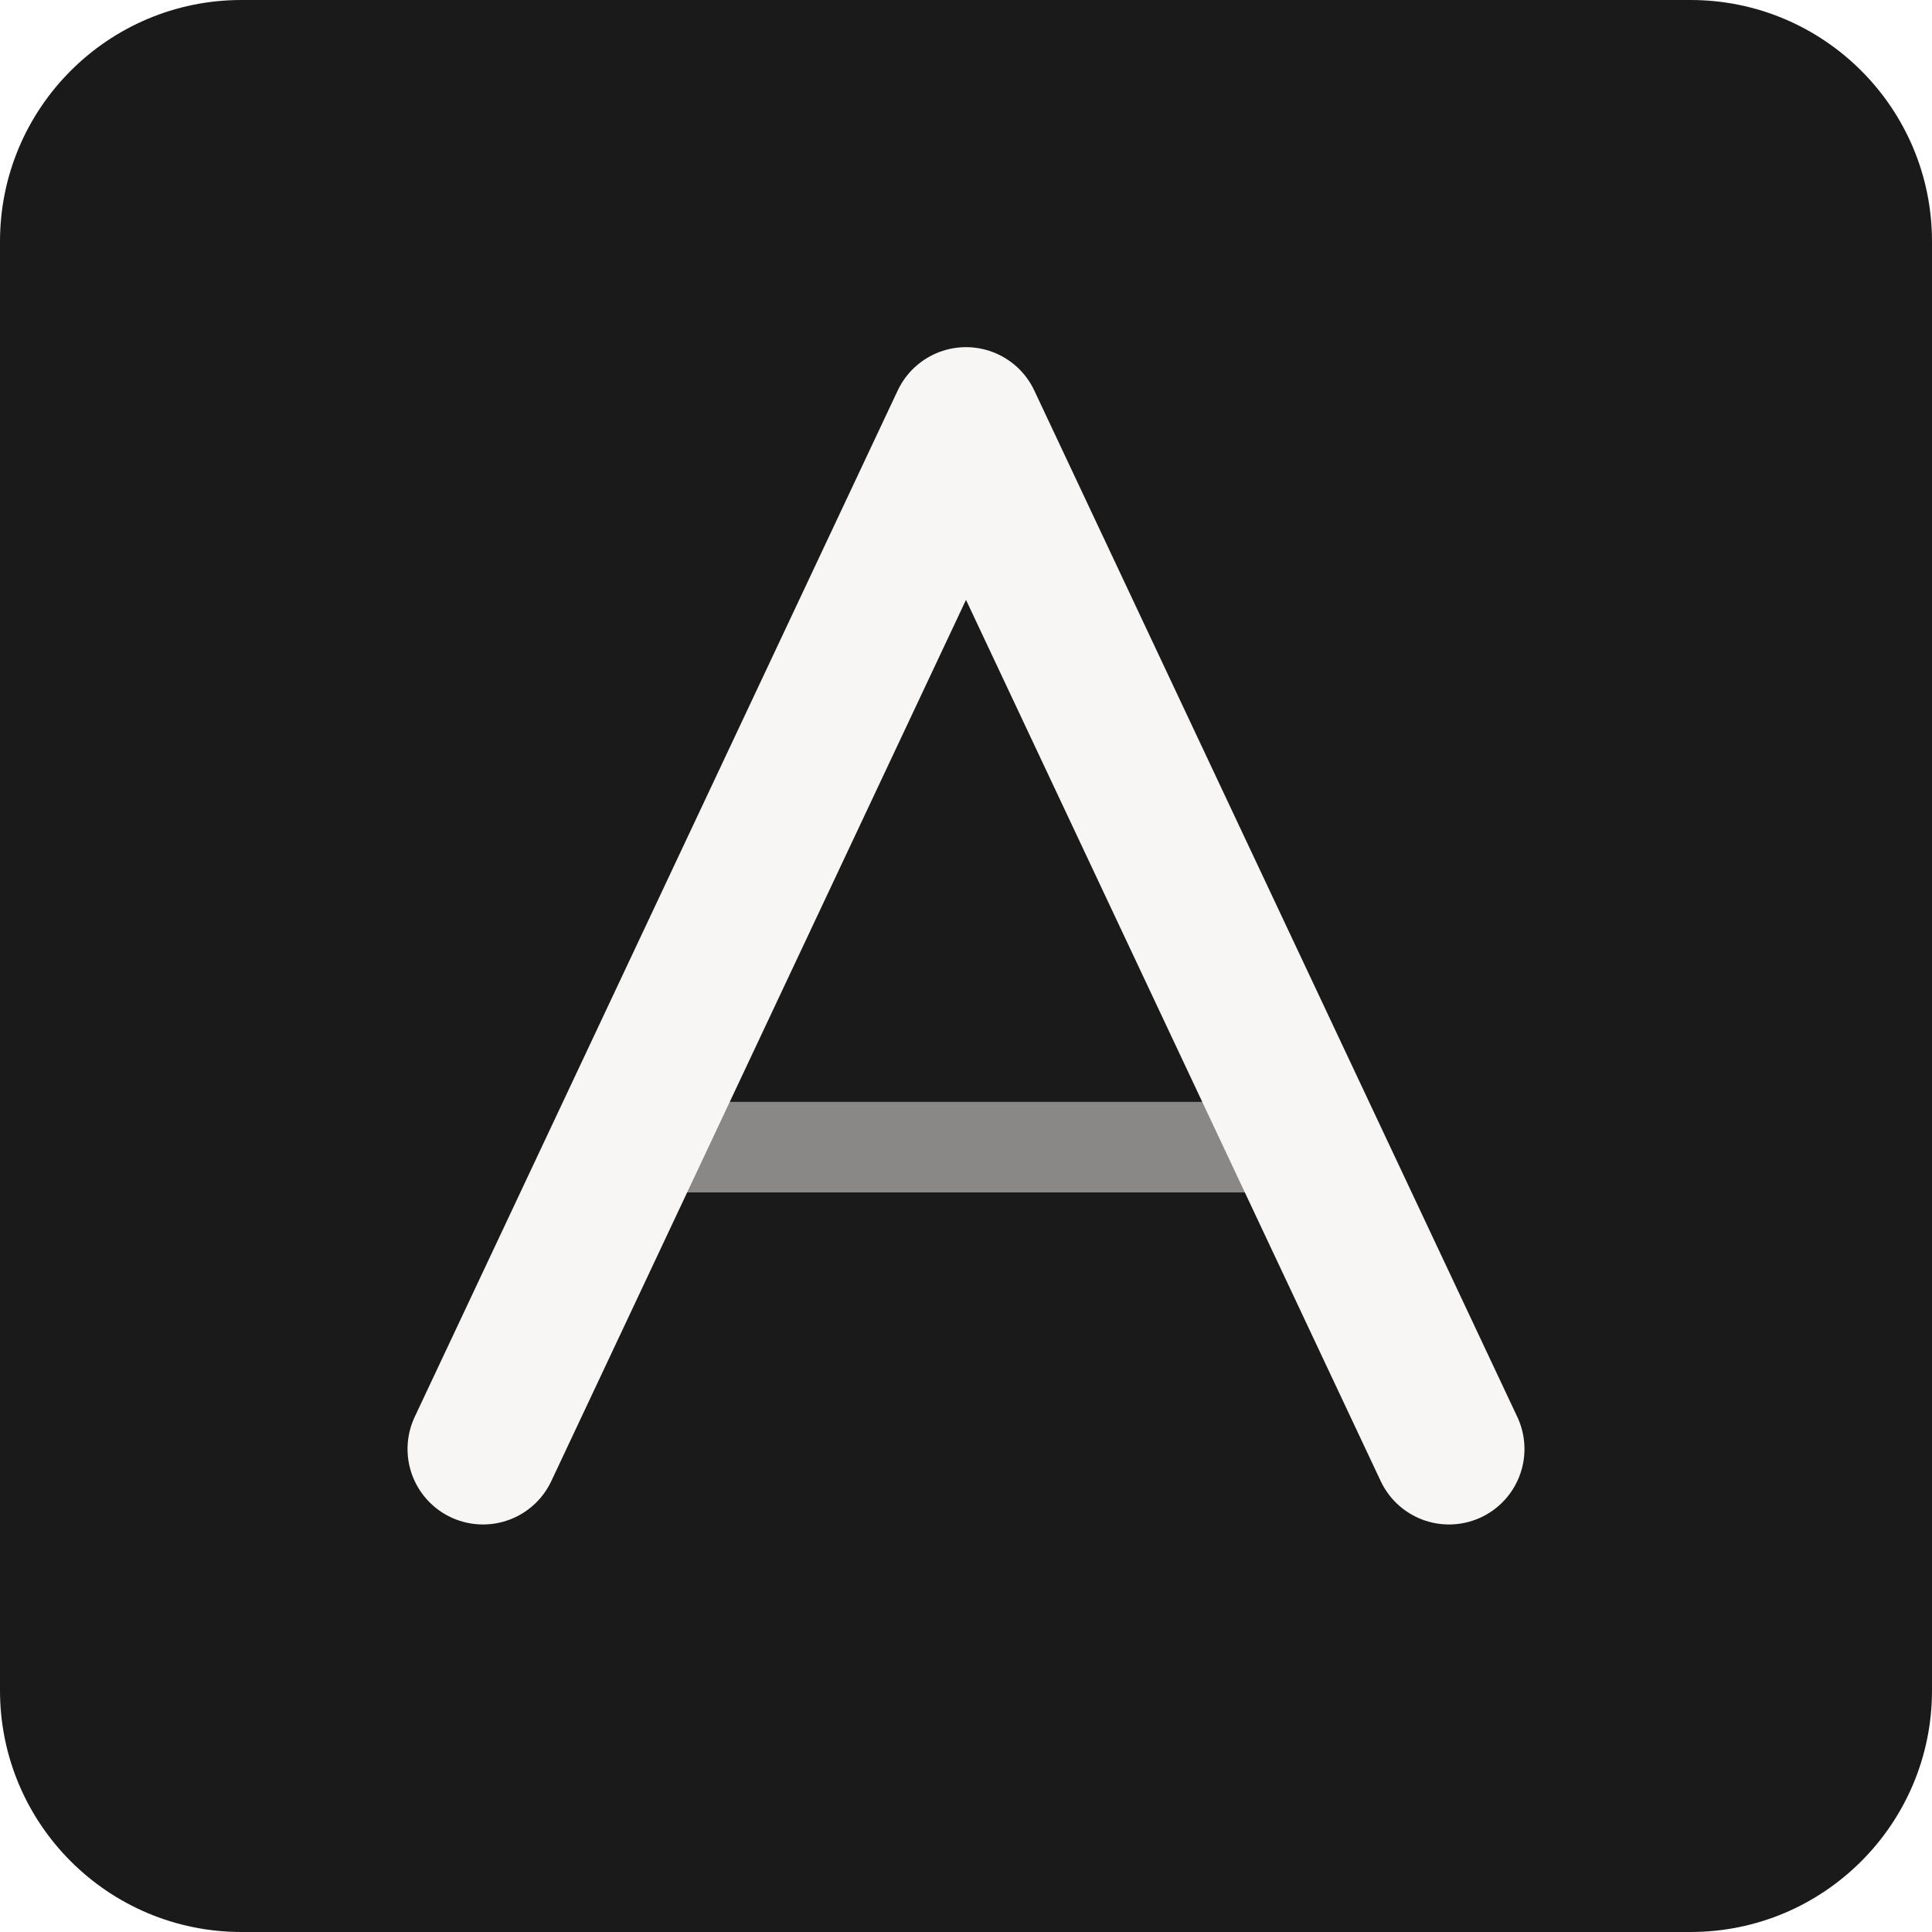
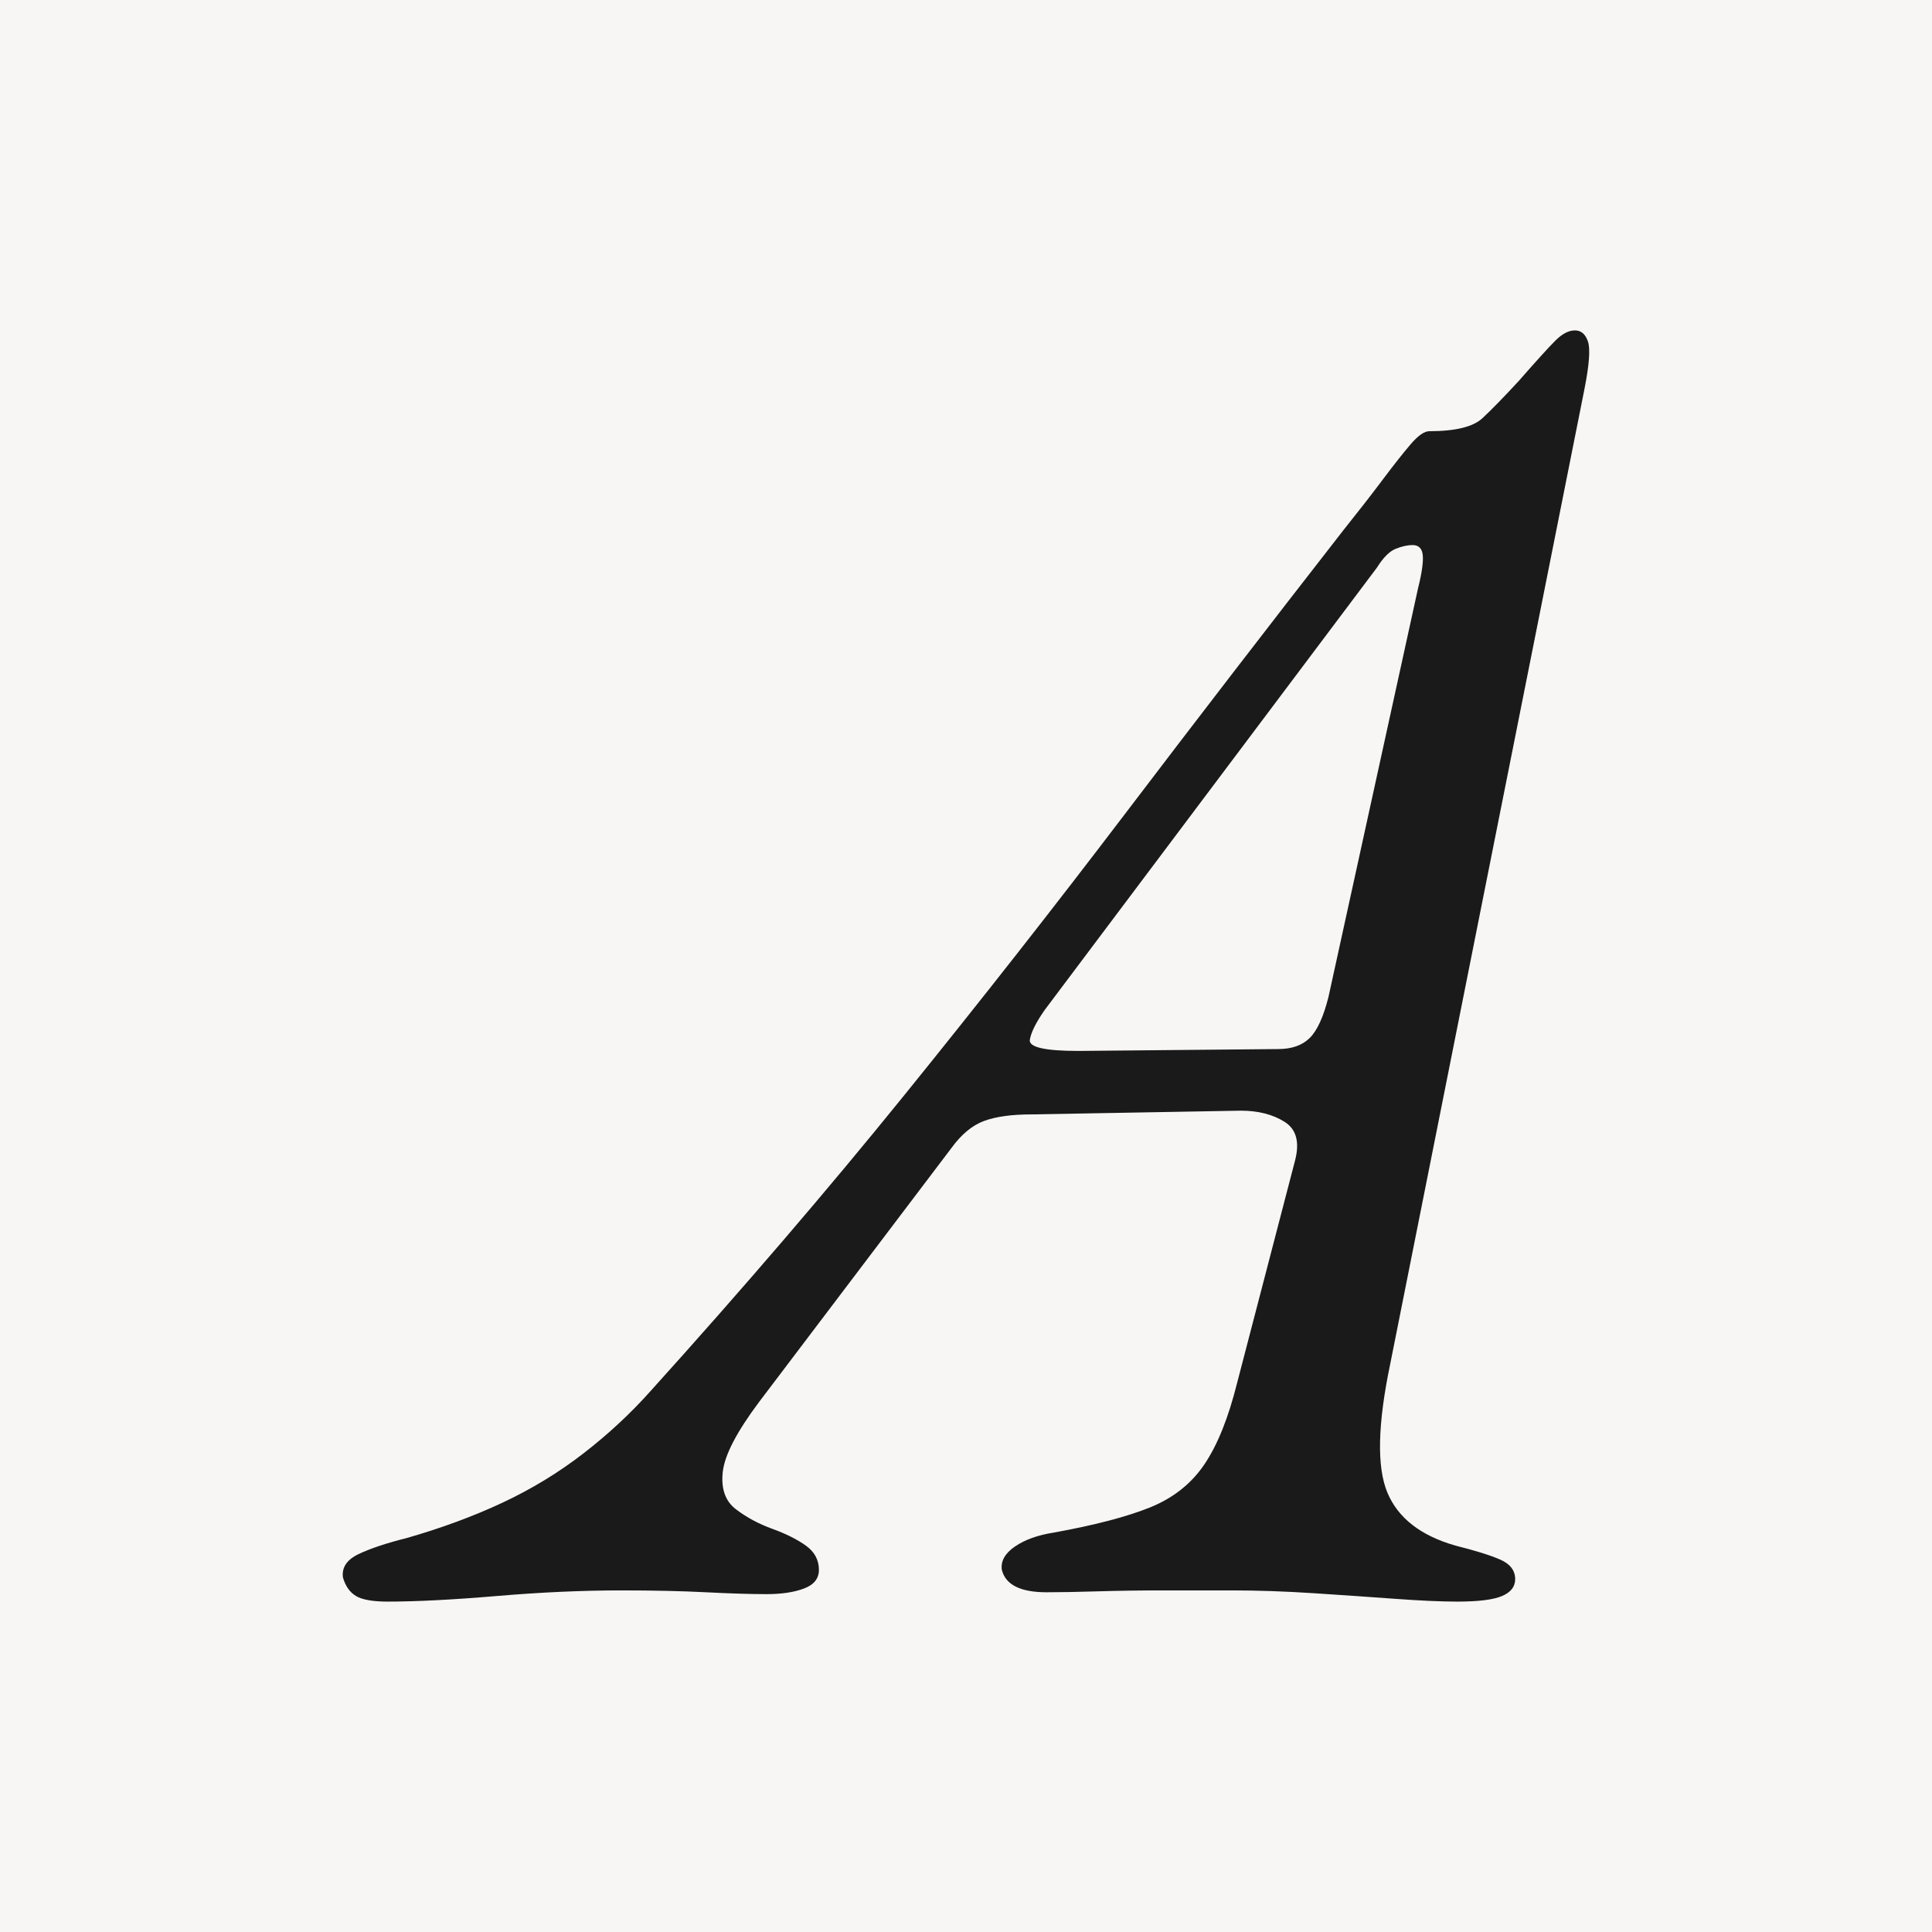
- <svg xmlns="http://www.w3.org/2000/svg" viewBox="0 0 32 32">
-   <rect width="32" height="32" rx="4" fill="#1a1a1a" />
-   <path d="M8 24L16 7L24 24" stroke="#f7f6f4" stroke-width="2.5" fill="none" stroke-linecap="round" stroke-linejoin="round" />
-   <line x1="10.5" y1="19" x2="21.5" y2="19" stroke="#f7f6f4" stroke-width="1.5" stroke-linecap="round" opacity="0.5" />
+ <svg xmlns="http://www.w3.org/2000/svg" viewBox="-243.7 -853.0 1035 1035">
+   <rect x="-243.7" y="-853.0" width="1035" height="1035" fill="#f7f6f4" />
+   <path d="M-36 5Q-48 5-53 2Q-58-1-60-8Q-61-16-51.5-20.5Q-42-25-26-29Q2-37 25.5-48Q49-59 69-74.5Q89-90 105-108Q179-190 240.5-266Q302-342 359-417Q416-492 476-569Q488-584 497-596Q506-608 512-615Q518-622 522-622Q543-622 550.5-629Q558-636 570-649Q584-665 589.5-670.5Q595-676 600-676Q605-676 607-670Q609-664 605-644L501-122Q491-74 499.5-53.5Q508-33 536-25Q552-21 560-17.5Q568-14 568-7Q568-1 561 2Q554 5 537 5Q524 5 503.5 3.5Q483 2 460 0.5Q437-1 416-1Q398-1 379.5-1Q361-1 344.5-0.5Q328 0 317 0Q296 0 293-12Q292-19 300-24.5Q308-30 321-32Q354-38 372.5-45.5Q391-53 401.5-68.5Q412-84 419-112L450-231Q454-246 444.5-252Q435-258 421-258L309-256Q293-256 283.5-252.5Q274-249 266-238L163-102Q145-78 143.5-64.5Q142-51 150.5-44.5Q159-38 170-34Q181-30 188-25Q195-20 195-12Q195-5 187-2Q179 1 167 1Q154 1 134.5 0Q115-1 89-1Q58-1 22.5 2Q-13 5-36 5M334-290L441-291Q452-291 458-297Q464-303 468-319L516-538Q519-550 518.5-555.5Q518-561 513-561Q509-561 504-559Q499-557 494-549L316-312Q309-302 308-296Q307-290 334-290" fill="#1a1a1a" />
</svg>
